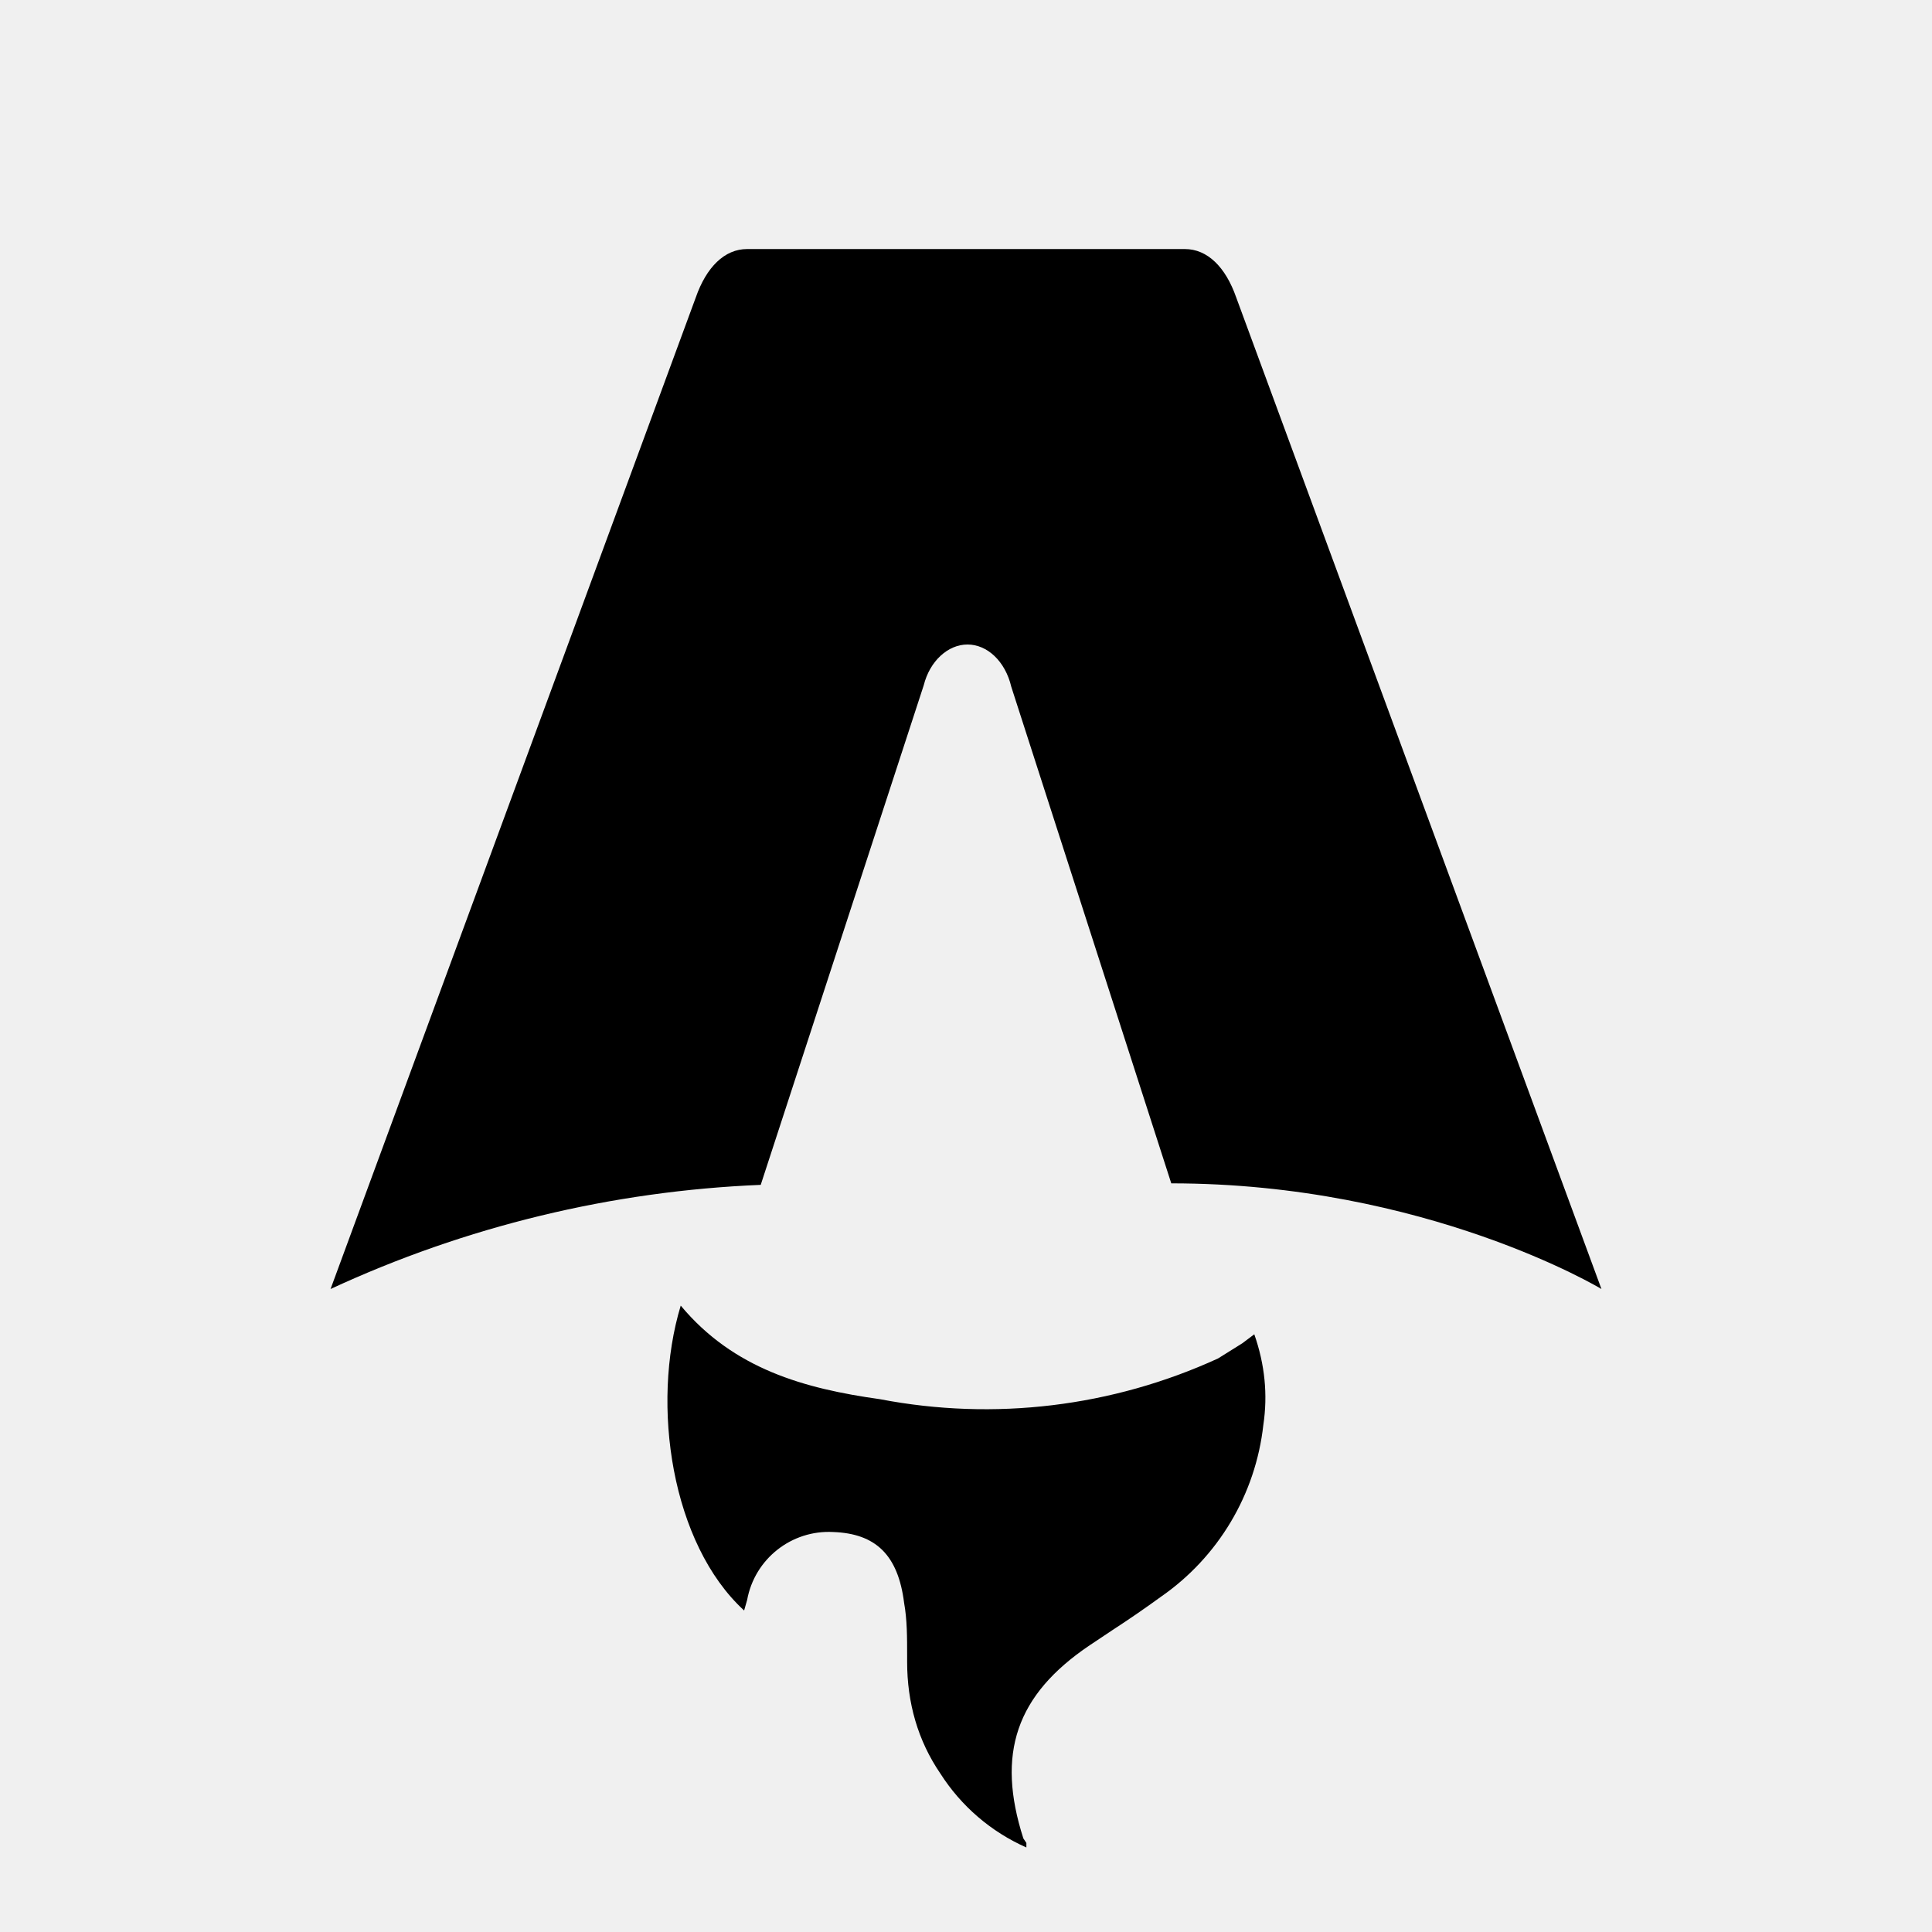
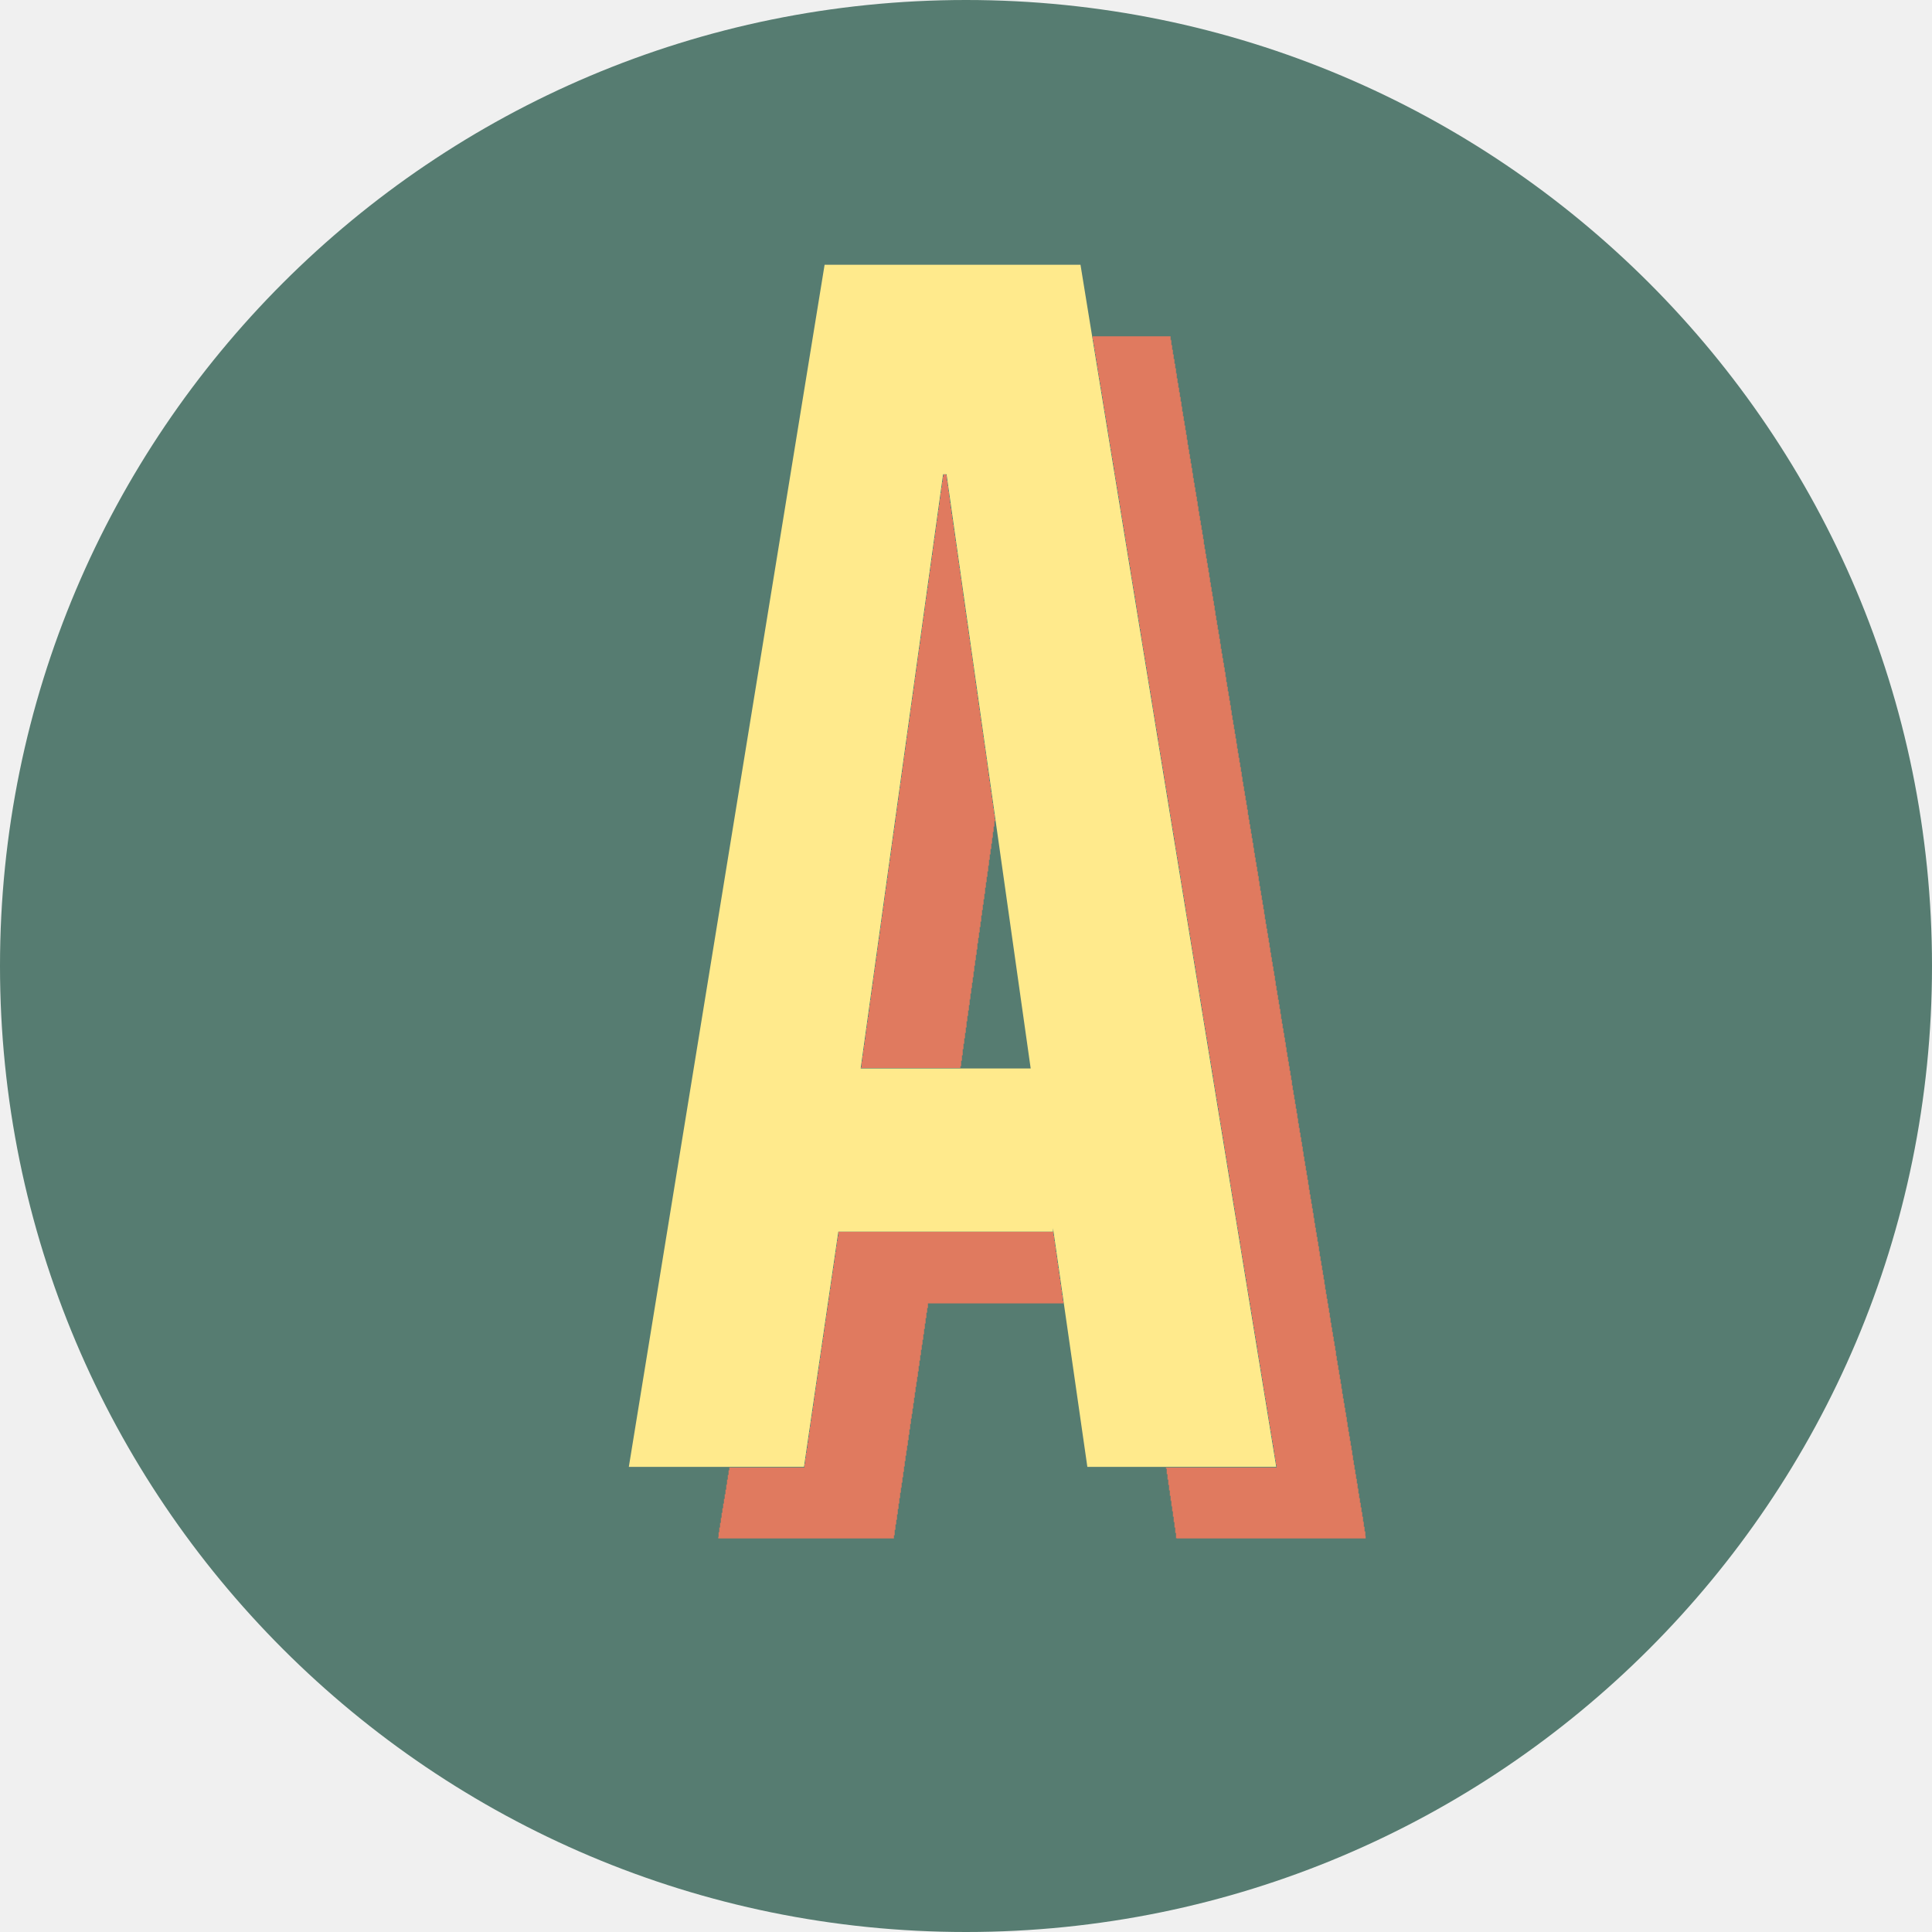
- <svg xmlns="http://www.w3.org/2000/svg" fill="none" viewBox="0 0 128 128">
-   <path d="M50.4 78.5a75.1 75.1 0 0 0-28.5 6.9l24.2-65.7c.7-2 1.9-3.2 3.4-3.2h29c1.5 0 2.7 1.2 3.4 3.2l24.2 65.7s-11.6-7-28.5-7L67 45.5c-.4-1.7-1.6-2.8-2.9-2.8-1.3 0-2.5 1.1-2.9 2.7L50.4 78.5Zm-1.1 28.2Zm-4.2-20.2c-2 6.6-.6 15.8 4.2 20.2a17.5 17.5 0 0 1 .2-.7 5.5 5.5 0 0 1 5.7-4.5c2.8.1 4.3 1.5 4.7 4.7.2 1.1.2 2.3.2 3.5v.4c0 2.7.7 5.2 2.2 7.4a13 13 0 0 0 5.7 4.9v-.3l-.2-.3c-1.8-5.6-.5-9.5 4.4-12.8l1.5-1a73 73 0 0 0 3.2-2.2 16 16 0 0 0 6.8-11.4c.3-2 .1-4-.6-6l-.8.6-1.6 1a37 37 0 0 1-22.4 2.7c-5-.7-9.7-2-13.2-6.2Z" />
-   <style>
-         path { fill: #000; }
-         @media (prefers-color-scheme: dark) {
-             path { fill: #FFF; }
-         }
-     </style>
+ <svg xmlns="http://www.w3.org/2000/svg" width="108" height="108" viewBox="0 0 108 108" fill="none">
+   <rect width="108" height="108" rx="54" fill="#567C71" />
+   <g filter="url(#filter0_d_176_146)">
+     <path d="M46.096 14.8H60.4L71.344 82H60.784L58.864 68.656V68.848H46.864L44.944 82H35.152L46.096 14.8ZM57.616 59.728L52.912 26.512H52.72L48.112 59.728H57.616Z" fill="#FFEA8C" />
+   </g>
+   <defs>
+     <filter id="filter0_d_176_146" x="35.152" y="14.8" width="41.191" height="71.2" filterUnits="userSpaceOnUse" color-interpolation-filters="sRGB">
+       <feFlood flood-opacity="0" result="BackgroundImageFix" />
+       <feColorMatrix in="SourceAlpha" type="matrix" values="0 0 0 0 0 0 0 0 0 0 0 0 0 0 0 0 0 0 127 0" result="hardAlpha" />
+       <feOffset dx="5" dy="4" />
+       <feComposite in2="hardAlpha" operator="out" />
+       <feColorMatrix type="matrix" values="0 0 0 0 0.878 0 0 0 0 0.478 0 0 0 0 0.373 0 0 0 1 0" />
+       <feBlend mode="normal" in2="BackgroundImageFix" result="effect1_dropShadow_176_146" />
+       <feBlend mode="normal" in="SourceGraphic" in2="effect1_dropShadow_176_146" result="shape" />
+     </filter>
+   </defs>
</svg>
